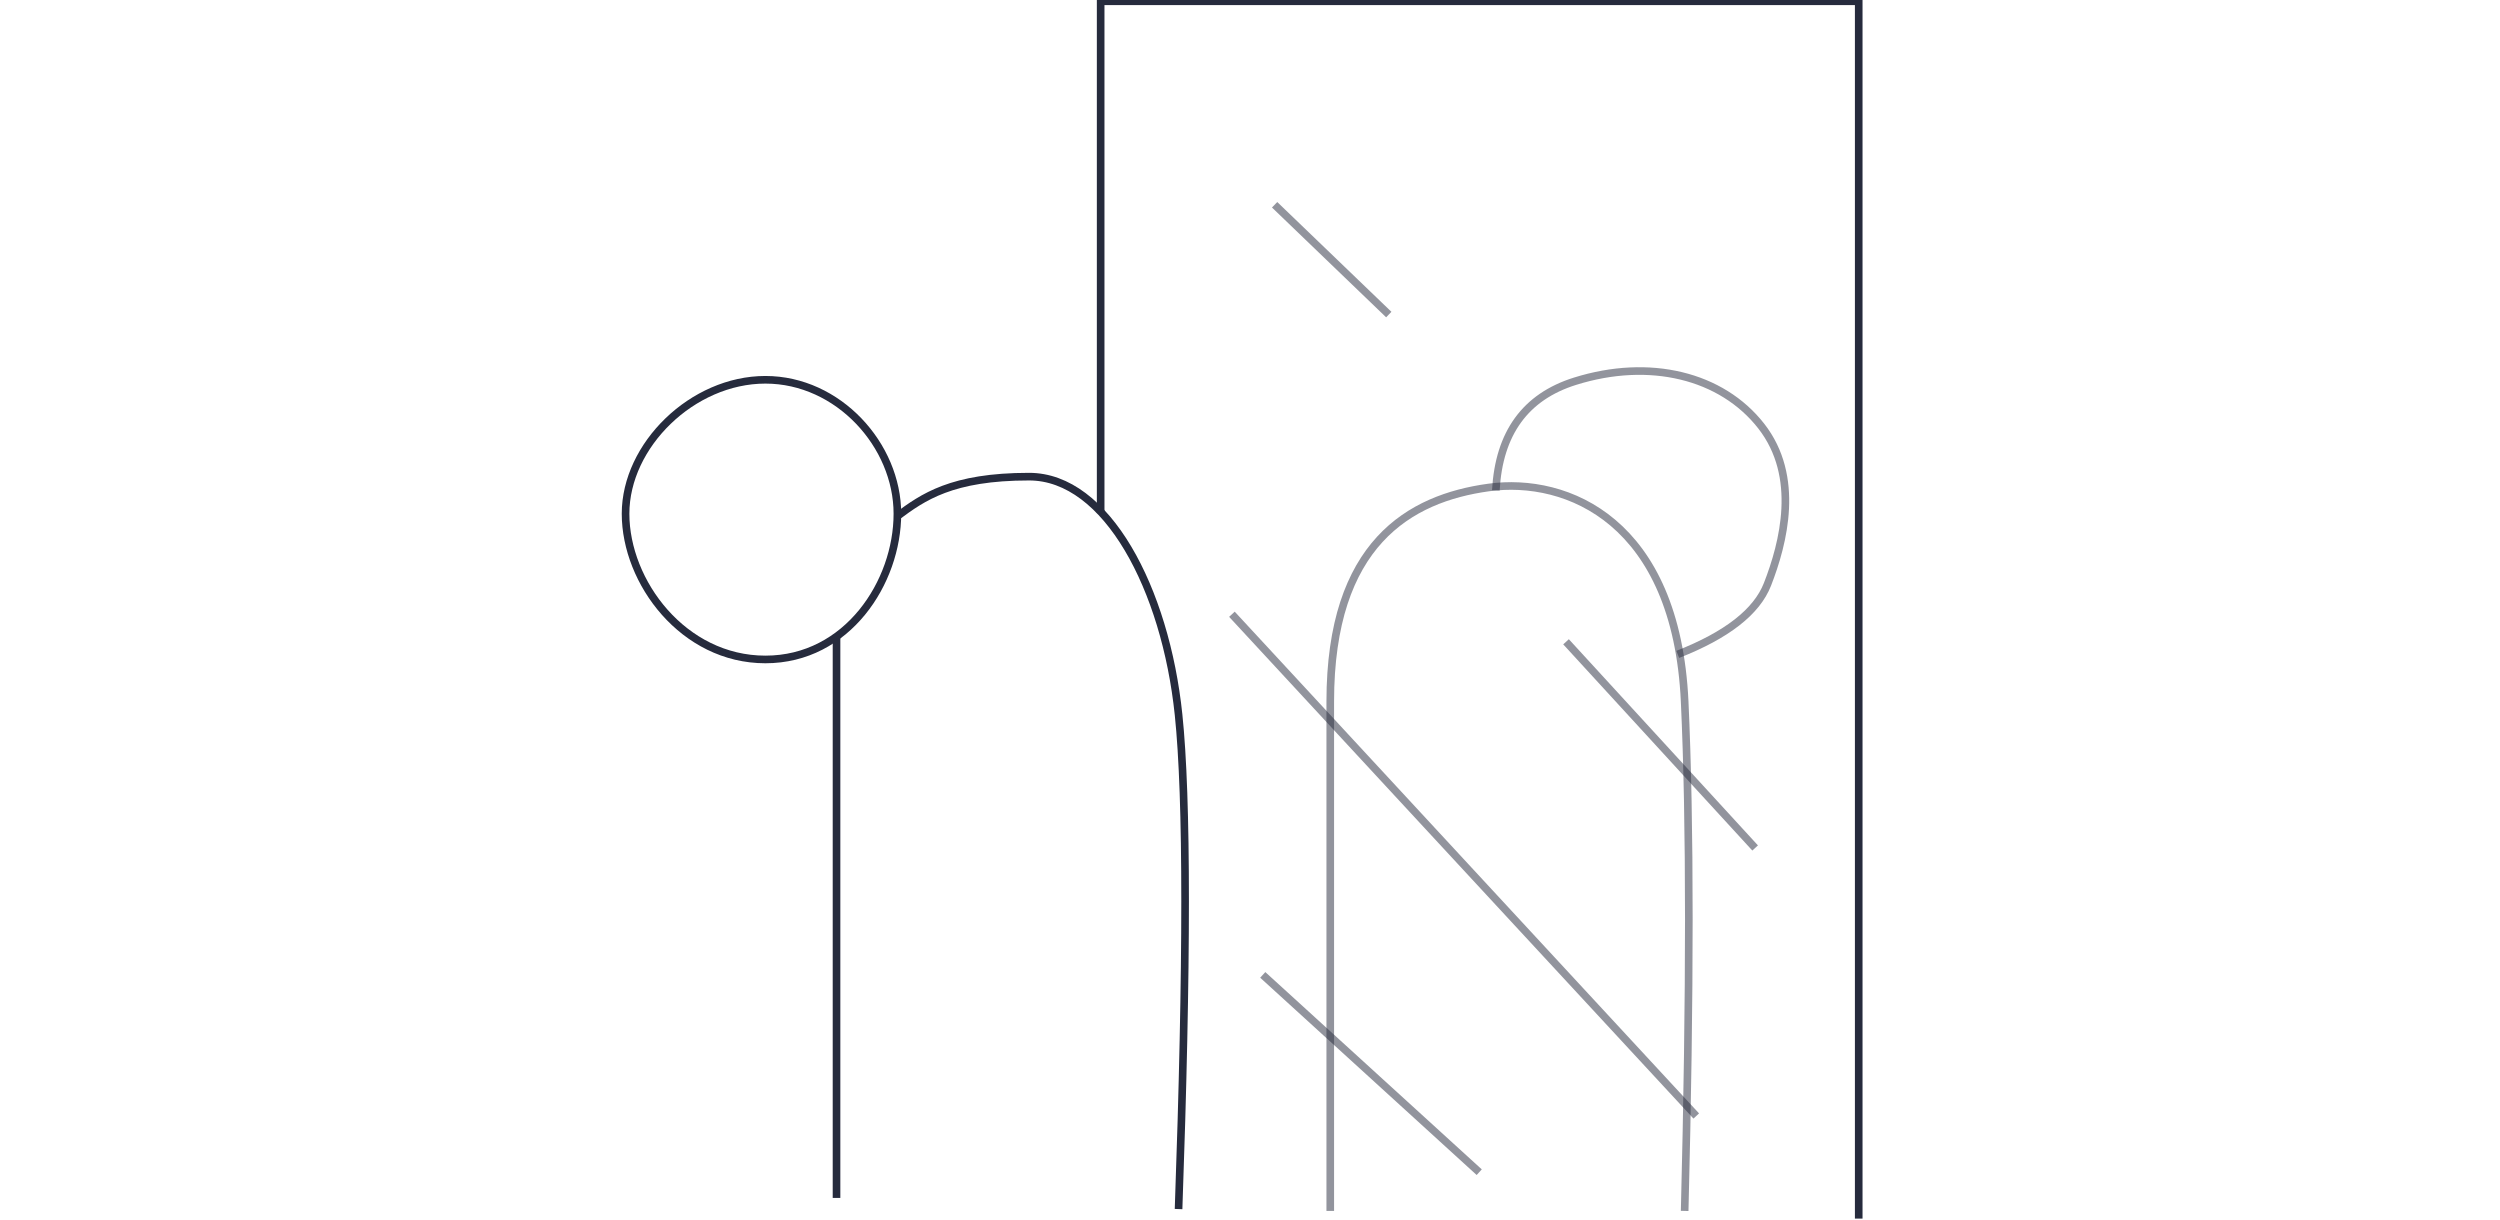
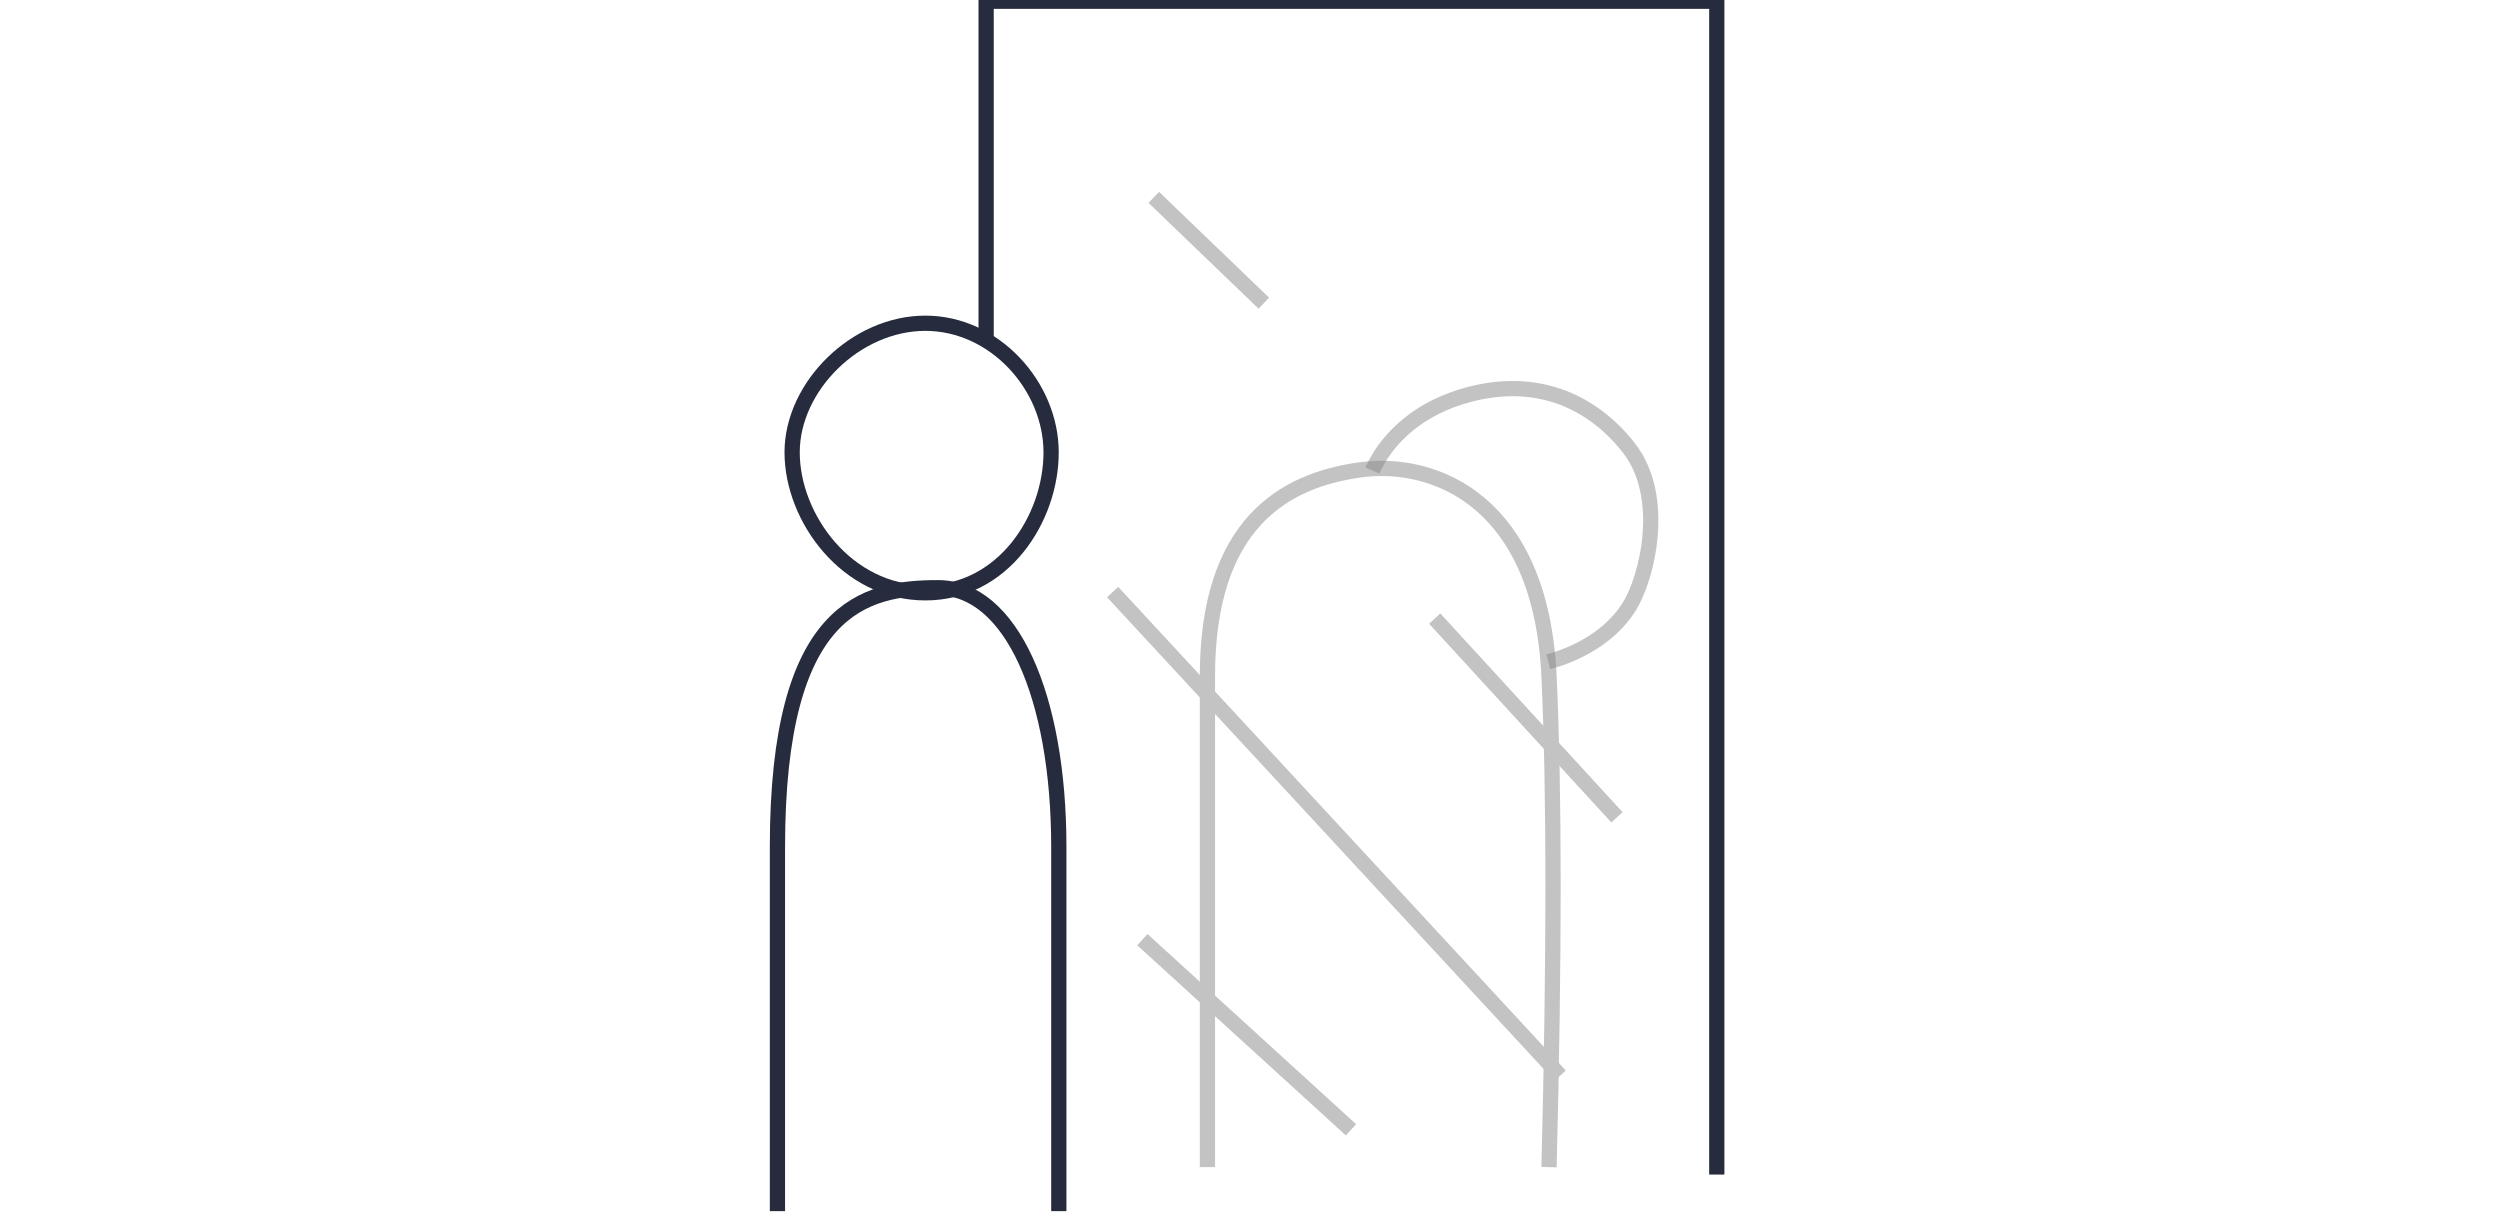
<svg xmlns="http://www.w3.org/2000/svg" width="164px" height="80px" viewBox="0 0 164 80" version="1.1">
  <defs />
  <g id="Export/confident-Export/confident-1" stroke="none" stroke-width="1" fill="none" fill-rule="evenodd">
-     <g id="Group" transform="translate(41, 0)" stroke="#262B3D" stroke-width="0.5">
-       <polyline id="Path" points="80.932 79.94 80.932 0.084 31.203 0.084 31.203 33.659" />
-       <path d="M41.837,63.953 L56.037,76.896" id="Path-2" stroke-opacity="0.5" />
-       <path d="M39.814,40.295 L70.274,73.209" id="Path-3" stroke-opacity="0.5" />
-       <path d="M42.615,13.433 L50.104,20.635" id="Path-4" stroke-opacity="0.5" />
-       <path d="M61.732,42.101 L74.137,55.627" id="Path-5" stroke-opacity="0.5" />
-       <path d="M17.842,33.881 C19.549,32.616 21.425,31.268 26.51,31.268 C31.595,31.268 35.456,38.632 36.314,46.884 C36.886,52.386 36.886,63.196 36.314,79.315" id="Path-6" />
-       <path d="M0.037,33.701 C0.037,29.208 4.422,24.914 9.21,24.914 C13.997,24.914 17.869,29.208 17.869,33.701 C17.869,38.193 14.587,43.26 9.21,43.26 C3.832,43.26 0.037,38.193 0.037,33.701 Z" id="Path-7" />
-       <path d="M13.876,41.778 L13.876,78.584" id="Path-8" />
-       <path d="M46.265,79.437 C46.265,64.081 46.265,52.944 46.265,46.025 C46.265,35.646 51.484,32.692 56.652,31.98 C61.82,31.268 68.967,34.197 69.514,46.025 C69.879,53.91 69.879,65.047 69.514,79.437" id="Path-9" stroke-opacity="0.5" />
-       <path d="M57.127,32.17 C57.333,28.416 59.065,26.029 62.322,25.009 C67.208,23.478 71.934,24.623 74.533,27.945 C77.132,31.267 75.998,35.636 74.946,38.333 C74.244,40.131 72.283,41.662 69.061,42.927" id="Path-10" stroke-opacity="0.5" />
+     <g id="confident-1" transform="translate(51, 0)">
+       <polyline id="Path" stroke="#262B3D" points="61.621 77.051 61.621 0.081 13.69 0.081 13.69 22.284" />
+       <path d="M23.939,61.641 L37.626,74.116" id="Path-2" stroke="#C3C3C3" />
+       <path d="M21.989,38.839 L51.348,70.563" id="Path-3" stroke="#C3C3C3" />
+       <path d="M24.689,12.948 L31.907,19.889" id="Path-4" stroke="#C3C3C3" />
+       <path d="M43.116,40.579 L55.071,53.616" id="Path-5" stroke="#C3C3C3" />
+       <path d="M28.207,76.565 C28.207,61.765 28.207,51.03 28.207,44.361 C28.207,34.358 33.237,31.51 38.219,30.824 C43.2,30.138 50.089,32.961 50.616,44.361 C50.968,51.961 50.968,62.696 50.616,76.565" id="Path-9" stroke="#C3C3C3" />
+       <path d="M39.026,30.87 C39.832,29.052 41.667,27.027 44.806,26.044 C49.516,24.568 53.346,26.179 55.851,29.381 C58.357,32.583 57.076,37.916 55.851,39.839 C54.627,41.761 52.452,42.916 50.569,43.41" id="Path-10" stroke-opacity="0.5" stroke="#888888" />
+       <path d="M0.964,29.674 C0.964,25.344 5.142,21.205 9.703,21.205 C14.264,21.205 17.953,25.344 17.953,29.674 C17.953,34.004 14.826,38.888 9.703,38.888 C4.58,38.888 0.964,34.004 0.964,29.674 Z" id="Path-7" stroke="#262B3D" />
+       <path d="M0,79.451 C3.11589721e-15,74.057 3.11589721e-15,66.095 0,55.567 C-4.37693497e-15,39.774 5.735,38.554 10.526,38.554 C15.316,38.554 18.458,45.649 18.458,55.567 C18.458,62.179 18.458,70.14 18.458,79.451" id="Path-6" stroke="#262B3D" />
    </g>
  </g>
</svg>
